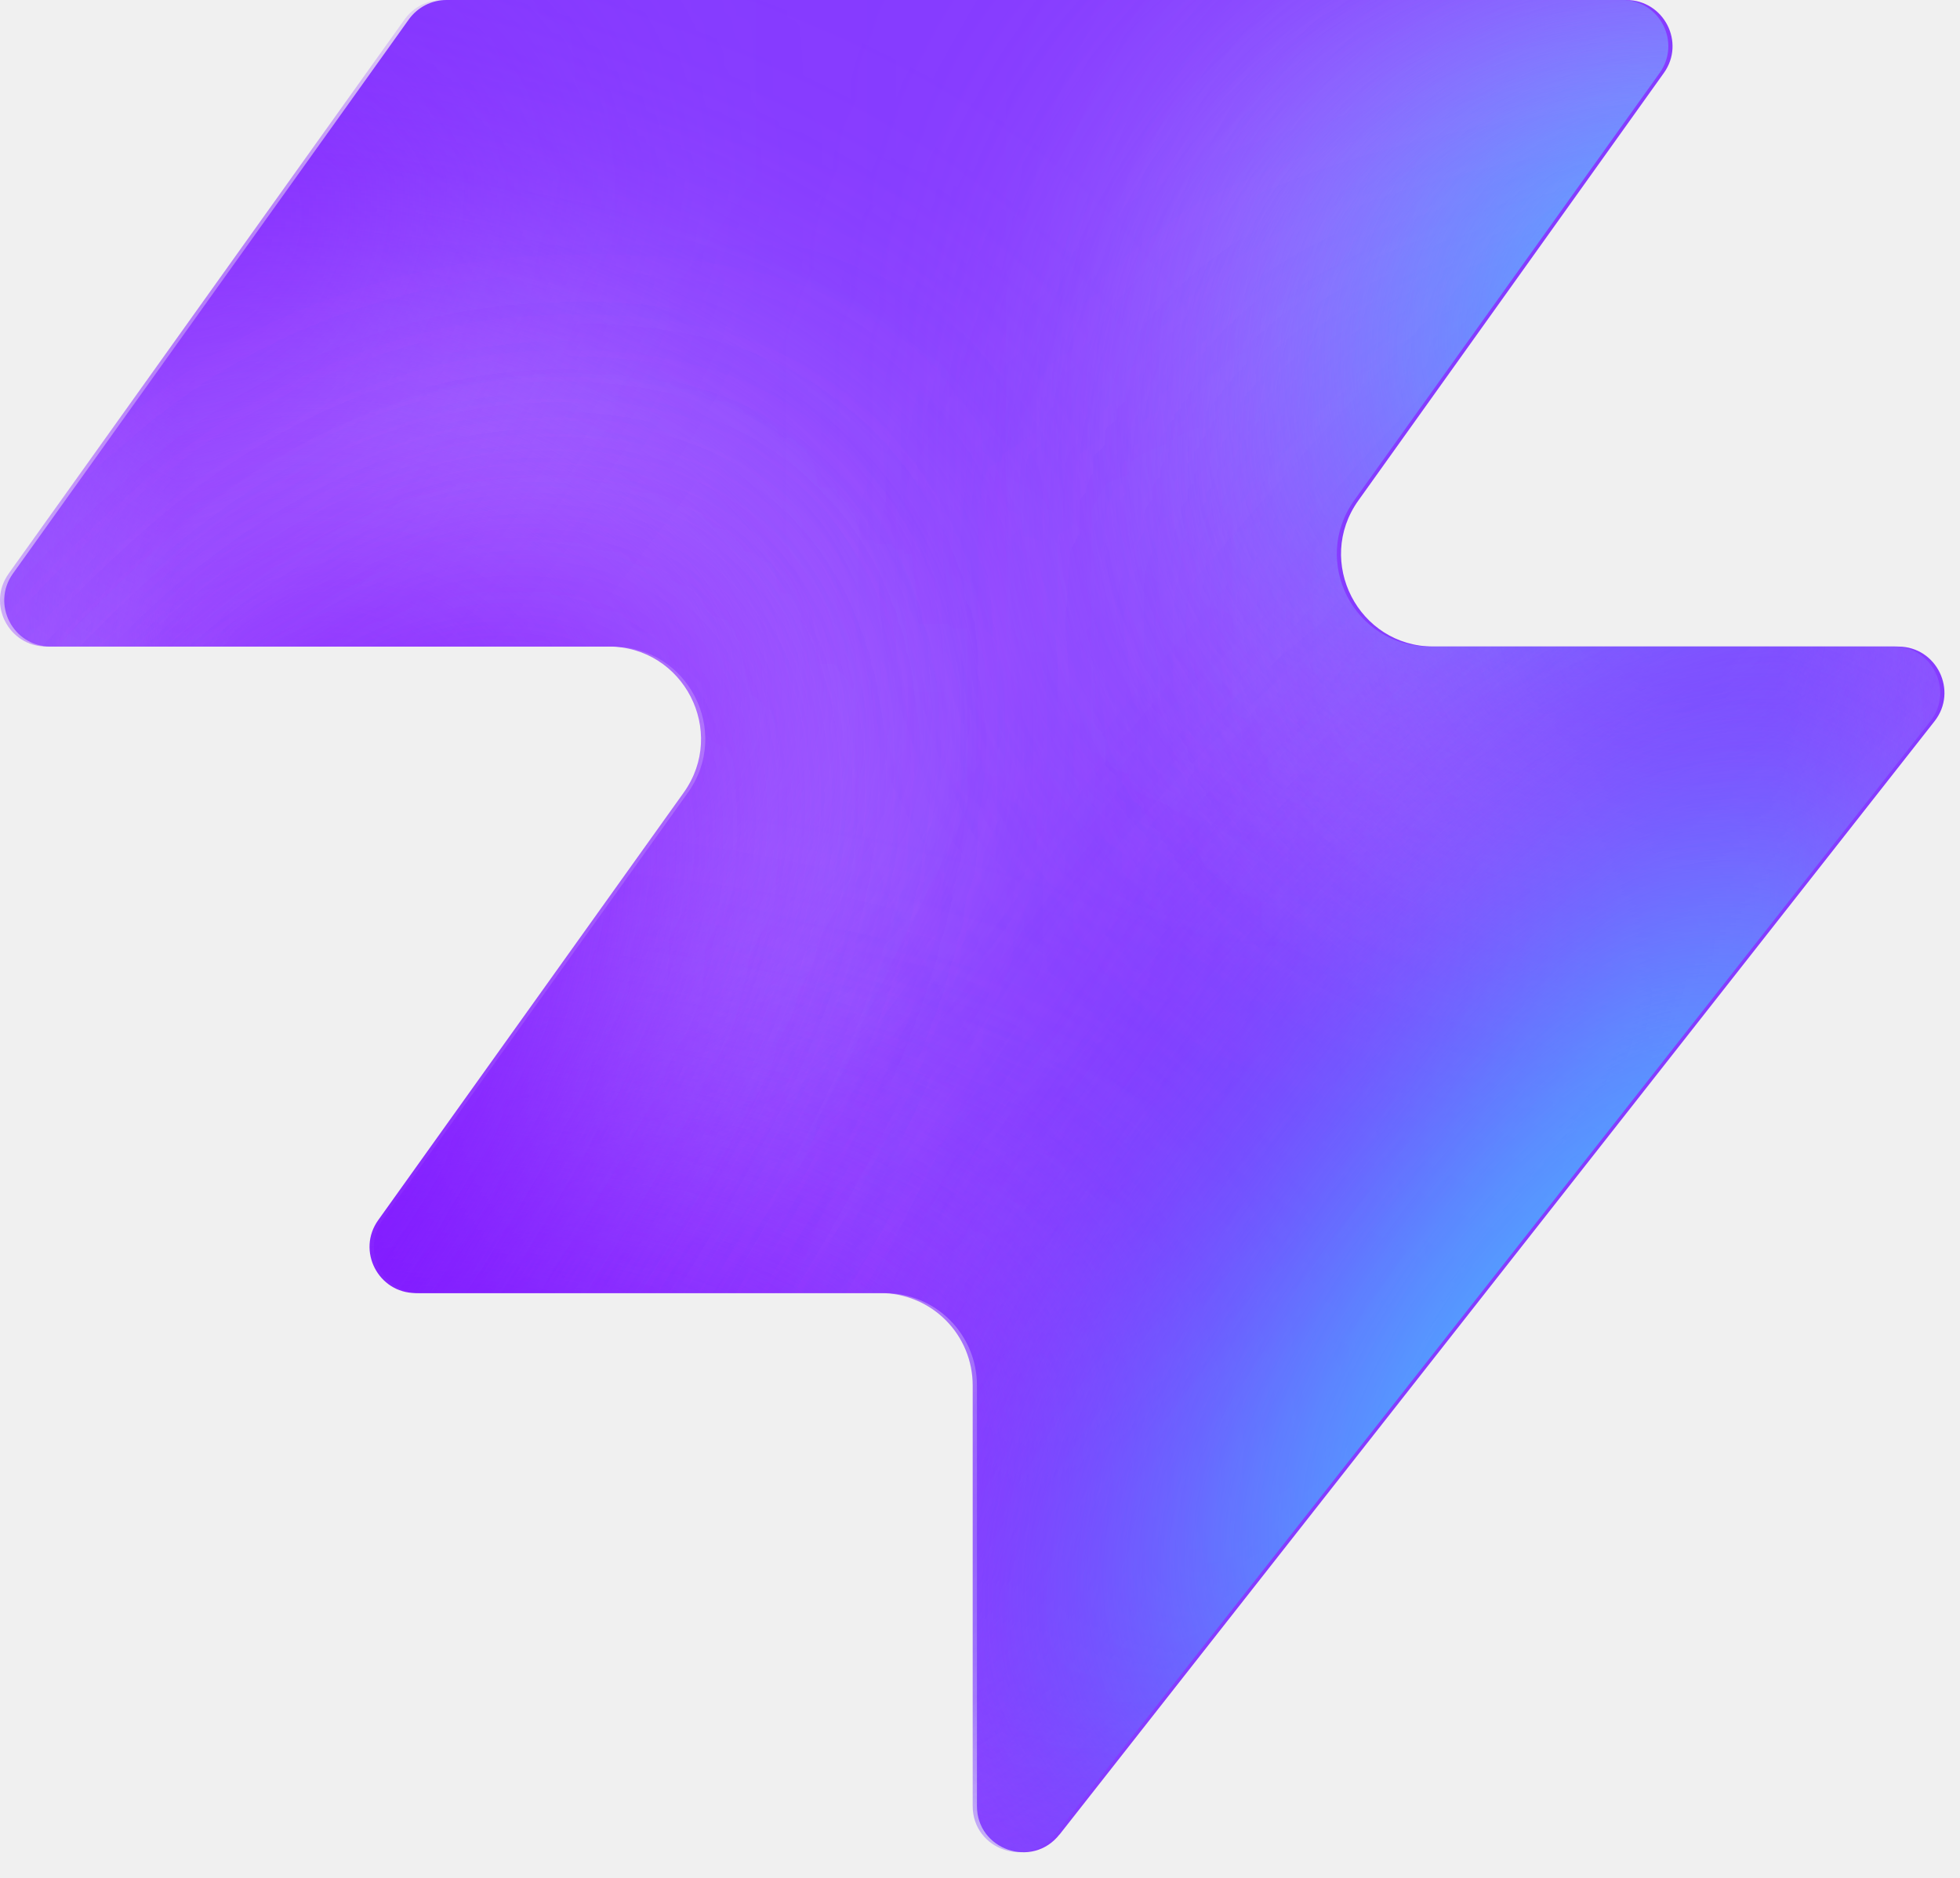
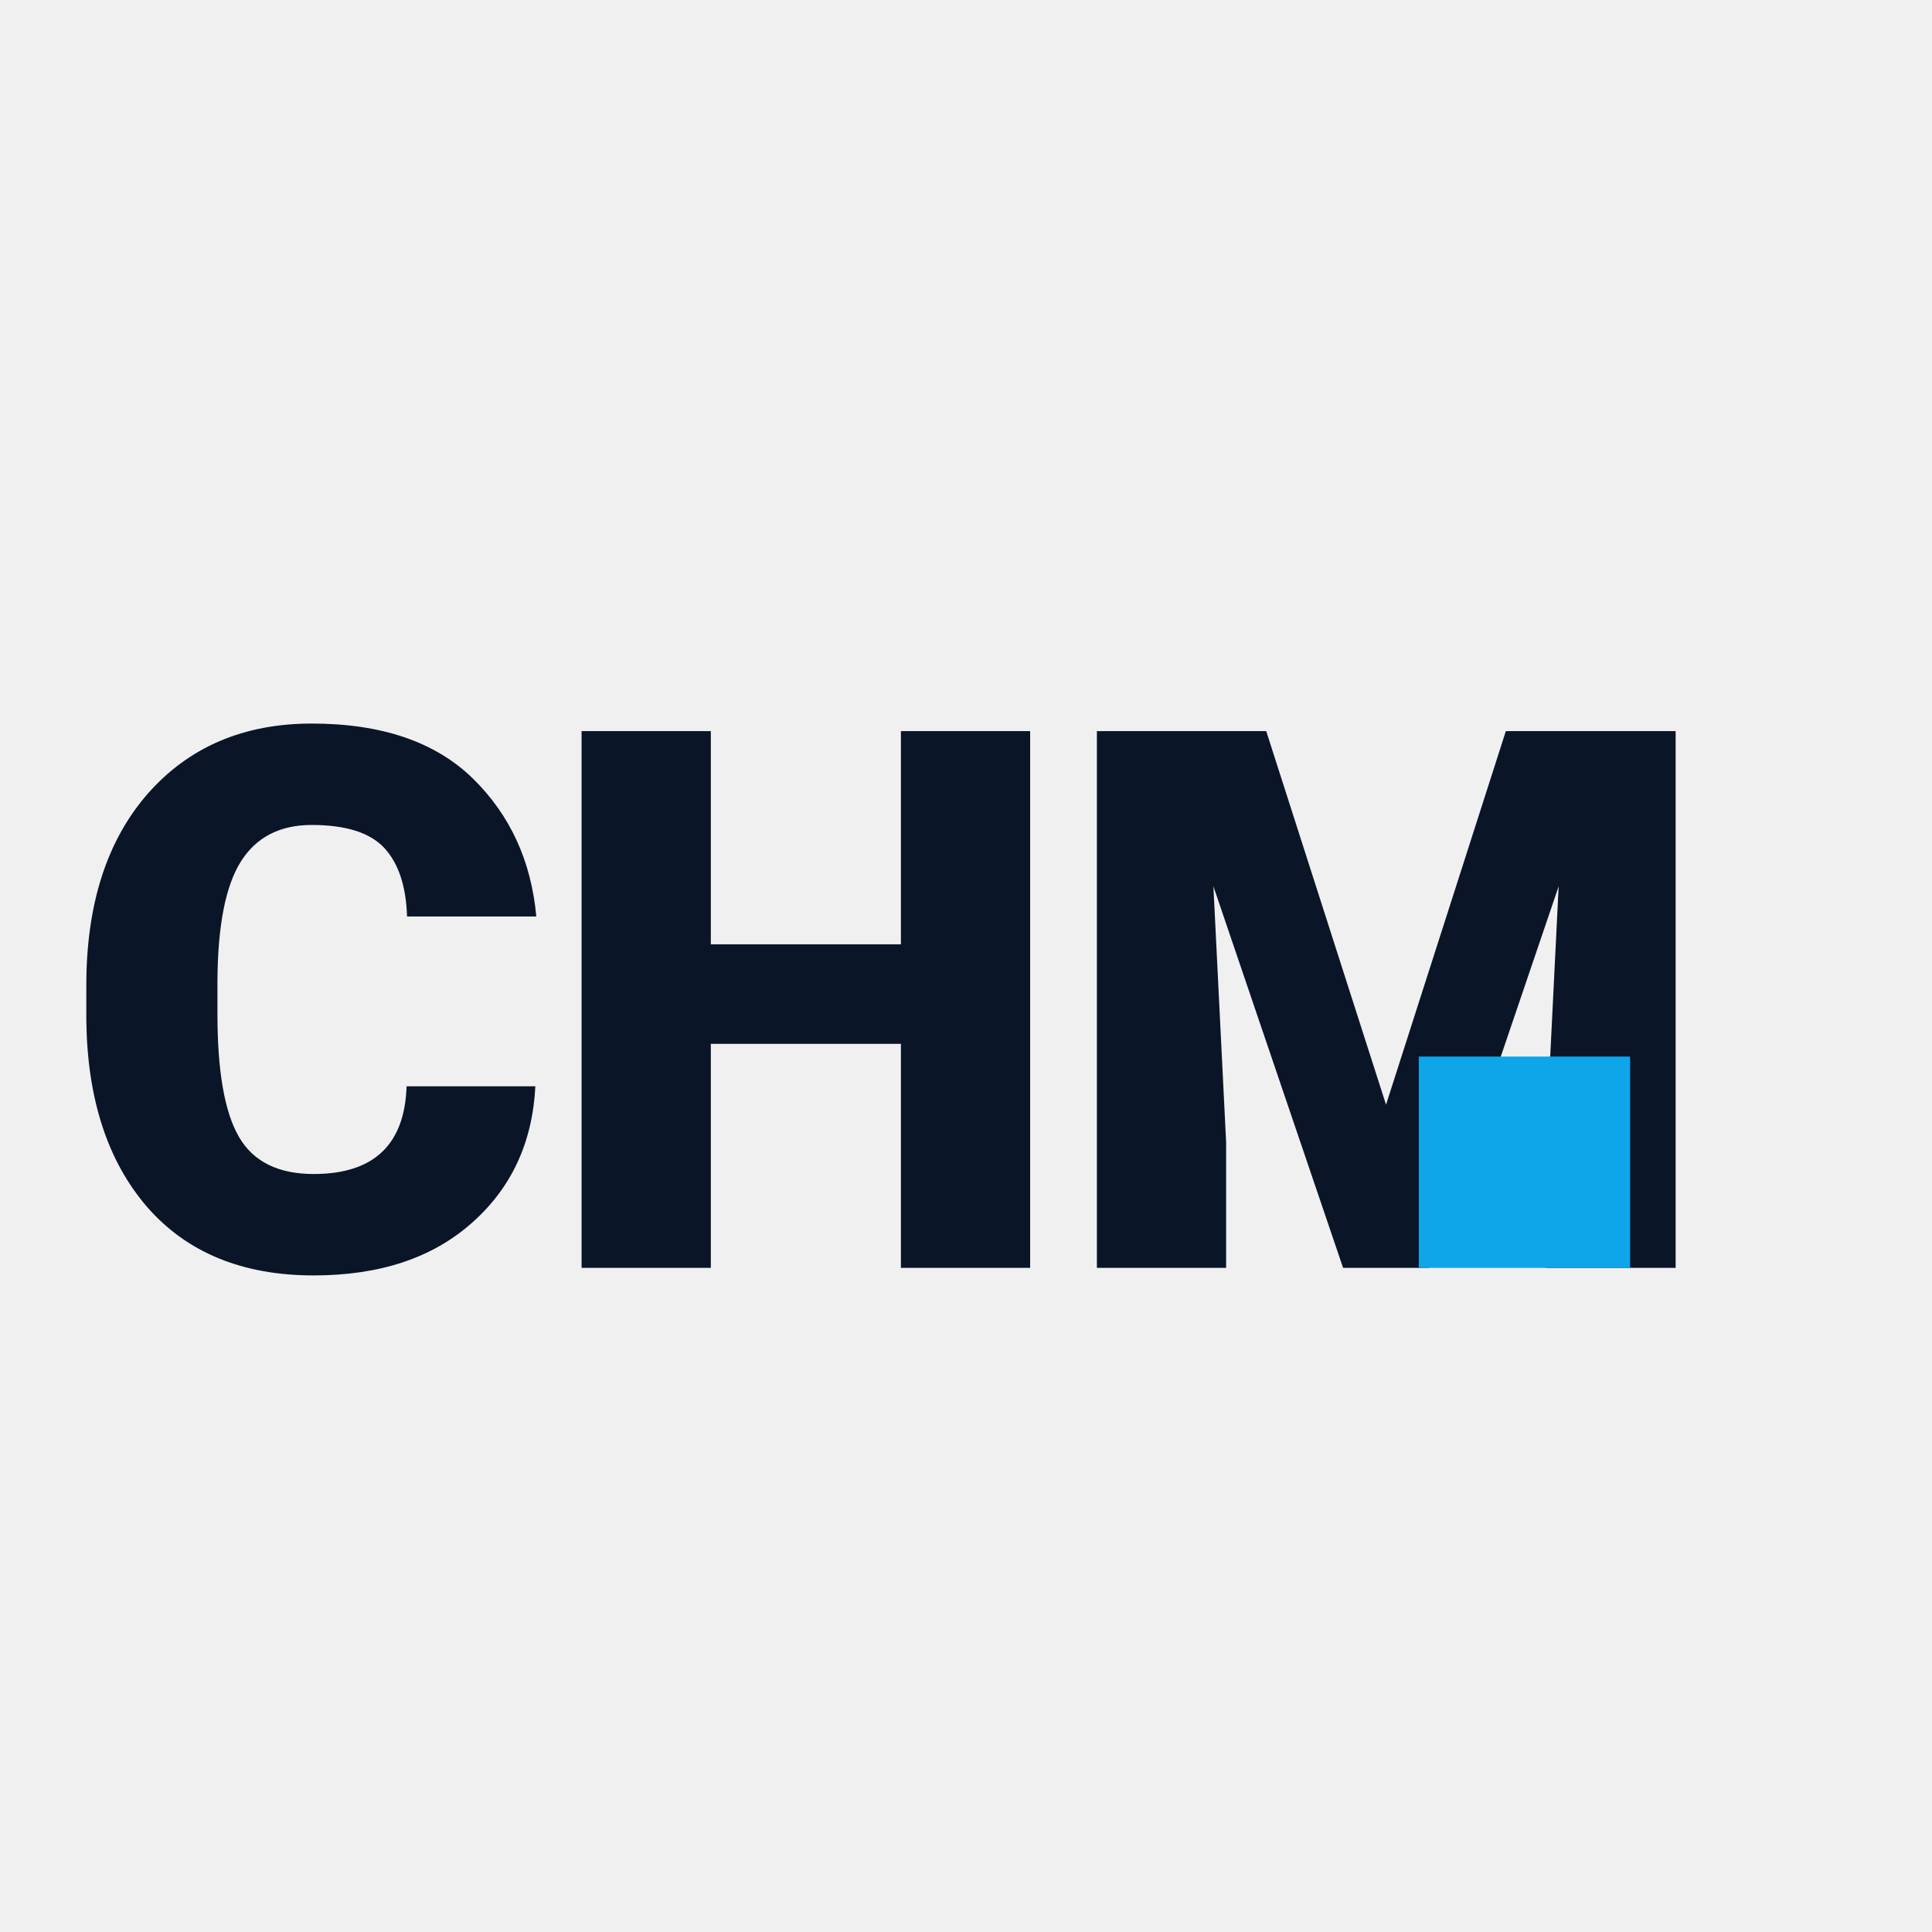
- <svg xmlns="http://www.w3.org/2000/svg" width="48" height="46" fill="none" viewBox="0 0 48 46">
-   <path fill="#863bff" d="M25.946 44.938c-.664.845-2.021.375-2.021-.698V33.937a2.26 2.26 0 0 0-2.262-2.262H10.287c-.92 0-1.456-1.04-.92-1.788l7.48-10.471c1.07-1.497 0-3.578-1.842-3.578H1.237c-.92 0-1.456-1.04-.92-1.788L10.013.474c.214-.297.556-.474.92-.474h28.894c.92 0 1.456 1.04.92 1.788l-7.48 10.471c-1.07 1.498 0 3.579 1.842 3.579h11.377c.943 0 1.473 1.088.89 1.83L25.947 44.94z" style="fill:#863bff;fill:color(display-p3 .525 .23 1);fill-opacity:1" />
-   <mask id="a" width="48" height="46" x="0" y="0" maskUnits="userSpaceOnUse" style="mask-type:alpha">
-     <path fill="#000" d="M25.842 44.938c-.664.844-2.021.375-2.021-.698V33.937a2.26 2.26 0 0 0-2.262-2.262H10.183c-.92 0-1.456-1.04-.92-1.788l7.48-10.471c1.07-1.498 0-3.579-1.842-3.579H1.133c-.92 0-1.456-1.04-.92-1.787L9.91.473c.214-.297.556-.474.92-.474h28.894c.92 0 1.456 1.04.92 1.788l-7.48 10.471c-1.07 1.498 0 3.578 1.842 3.578h11.377c.943 0 1.473 1.088.89 1.832L25.843 44.94z" style="fill:#000;fill-opacity:1" />
-   </mask>
-   <g mask="url(#a)">
-     <g filter="url(#b)">
-       <ellipse cx="5.508" cy="14.704" fill="#ede6ff" rx="5.508" ry="14.704" style="fill:#ede6ff;fill:color(display-p3 .927 .903 1);fill-opacity:1" transform="matrix(.00324 1 1 -.00324 -4.47 31.516)" />
-     </g>
-     <g filter="url(#c)">
-       <ellipse cx="10.399" cy="29.851" fill="#ede6ff" rx="10.399" ry="29.851" style="fill:#ede6ff;fill:color(display-p3 .927 .903 1);fill-opacity:1" transform="matrix(.00324 1 1 -.00324 -39.328 7.883)" />
-     </g>
-     <g filter="url(#d)">
-       <ellipse cx="5.508" cy="30.487" fill="#7e14ff" rx="5.508" ry="30.487" style="fill:#7e14ff;fill:color(display-p3 .492 .077 1);fill-opacity:1" transform="rotate(89.814 -25.913 -14.639)scale(1 -1)" />
-     </g>
-     <g filter="url(#e)">
-       <ellipse cx="5.508" cy="30.599" fill="#7e14ff" rx="5.508" ry="30.599" style="fill:#7e14ff;fill:color(display-p3 .492 .077 1);fill-opacity:1" transform="rotate(89.814 -32.644 -3.334)scale(1 -1)" />
-     </g>
-     <g filter="url(#f)">
-       <ellipse cx="5.508" cy="30.599" fill="#7e14ff" rx="5.508" ry="30.599" style="fill:#7e14ff;fill:color(display-p3 .492 .077 1);fill-opacity:1" transform="matrix(.00324 1 1 -.00324 -34.34 30.47)" />
-     </g>
-     <g filter="url(#g)">
-       <ellipse cx="14.072" cy="22.078" fill="#ede6ff" rx="14.072" ry="22.078" style="fill:#ede6ff;fill:color(display-p3 .927 .903 1);fill-opacity:1" transform="rotate(93.35 24.506 48.493)scale(-1 1)" />
-     </g>
-     <g filter="url(#h)">
-       <ellipse cx="3.47" cy="21.501" fill="#7e14ff" rx="3.47" ry="21.501" style="fill:#7e14ff;fill:color(display-p3 .492 .077 1);fill-opacity:1" transform="rotate(89.009 28.708 47.59)scale(-1 1)" />
-     </g>
-     <g filter="url(#i)">
-       <ellipse cx="3.47" cy="21.501" fill="#7e14ff" rx="3.47" ry="21.501" style="fill:#7e14ff;fill:color(display-p3 .492 .077 1);fill-opacity:1" transform="rotate(89.009 28.708 47.59)scale(-1 1)" />
-     </g>
-     <g filter="url(#j)">
-       <ellipse cx=".387" cy="8.972" fill="#7e14ff" rx="4.407" ry="29.108" style="fill:#7e14ff;fill:color(display-p3 .492 .077 1);fill-opacity:1" transform="rotate(39.51 .387 8.972)" />
-     </g>
-     <g filter="url(#k)">
-       <ellipse cx="47.523" cy="-6.092" fill="#7e14ff" rx="4.407" ry="29.108" style="fill:#7e14ff;fill:color(display-p3 .492 .077 1);fill-opacity:1" transform="rotate(37.892 47.523 -6.092)" />
-     </g>
-     <g filter="url(#l)">
-       <ellipse cx="41.412" cy="6.333" fill="#47bfff" rx="5.971" ry="9.665" style="fill:#47bfff;fill:color(display-p3 .28 .748 1);fill-opacity:1" transform="rotate(37.892 41.412 6.333)" />
-     </g>
-     <g filter="url(#m)">
-       <ellipse cx="-1.879" cy="38.332" fill="#7e14ff" rx="4.407" ry="29.108" style="fill:#7e14ff;fill:color(display-p3 .492 .077 1);fill-opacity:1" transform="rotate(37.892 -1.88 38.332)" />
-     </g>
-     <g filter="url(#n)">
-       <ellipse cx="-1.879" cy="38.332" fill="#7e14ff" rx="4.407" ry="29.108" style="fill:#7e14ff;fill:color(display-p3 .492 .077 1);fill-opacity:1" transform="rotate(37.892 -1.88 38.332)" />
-     </g>
-     <g filter="url(#o)">
-       <ellipse cx="35.651" cy="29.907" fill="#7e14ff" rx="4.407" ry="29.108" style="fill:#7e14ff;fill:color(display-p3 .492 .077 1);fill-opacity:1" transform="rotate(37.892 35.651 29.907)" />
-     </g>
-     <g filter="url(#p)">
-       <ellipse cx="38.418" cy="32.4" fill="#47bfff" rx="5.971" ry="15.297" style="fill:#47bfff;fill:color(display-p3 .28 .748 1);fill-opacity:1" transform="rotate(37.892 38.418 32.4)" />
-     </g>
-   </g>
-   <defs>
-     <filter id="b" width="60.045" height="41.654" x="-19.77" y="16.149" color-interpolation-filters="sRGB" filterUnits="userSpaceOnUse">
-       <feFlood flood-opacity="0" result="BackgroundImageFix" />
-       <feBlend in="SourceGraphic" in2="BackgroundImageFix" result="shape" />
-       <feGaussianBlur result="effect1_foregroundBlur_2002_17158" stdDeviation="7.659" />
-     </filter>
-     <filter id="c" width="90.34" height="51.437" x="-54.613" y="-7.533" color-interpolation-filters="sRGB" filterUnits="userSpaceOnUse">
-       <feFlood flood-opacity="0" result="BackgroundImageFix" />
-       <feBlend in="SourceGraphic" in2="BackgroundImageFix" result="shape" />
-       <feGaussianBlur result="effect1_foregroundBlur_2002_17158" stdDeviation="7.659" />
-     </filter>
-     <filter id="d" width="79.355" height="29.4" x="-49.64" y="2.03" color-interpolation-filters="sRGB" filterUnits="userSpaceOnUse">
-       <feFlood flood-opacity="0" result="BackgroundImageFix" />
-       <feBlend in="SourceGraphic" in2="BackgroundImageFix" result="shape" />
-       <feGaussianBlur result="effect1_foregroundBlur_2002_17158" stdDeviation="4.596" />
-     </filter>
-     <filter id="e" width="79.579" height="29.4" x="-45.045" y="20.029" color-interpolation-filters="sRGB" filterUnits="userSpaceOnUse">
-       <feFlood flood-opacity="0" result="BackgroundImageFix" />
-       <feBlend in="SourceGraphic" in2="BackgroundImageFix" result="shape" />
-       <feGaussianBlur result="effect1_foregroundBlur_2002_17158" stdDeviation="4.596" />
-     </filter>
-     <filter id="f" width="79.579" height="29.4" x="-43.513" y="21.178" color-interpolation-filters="sRGB" filterUnits="userSpaceOnUse">
-       <feFlood flood-opacity="0" result="BackgroundImageFix" />
-       <feBlend in="SourceGraphic" in2="BackgroundImageFix" result="shape" />
-       <feGaussianBlur result="effect1_foregroundBlur_2002_17158" stdDeviation="4.596" />
-     </filter>
-     <filter id="g" width="74.749" height="58.852" x="15.756" y="-17.901" color-interpolation-filters="sRGB" filterUnits="userSpaceOnUse">
-       <feFlood flood-opacity="0" result="BackgroundImageFix" />
-       <feBlend in="SourceGraphic" in2="BackgroundImageFix" result="shape" />
-       <feGaussianBlur result="effect1_foregroundBlur_2002_17158" stdDeviation="7.659" />
-     </filter>
-     <filter id="h" width="61.377" height="25.362" x="23.548" y="2.284" color-interpolation-filters="sRGB" filterUnits="userSpaceOnUse">
-       <feFlood flood-opacity="0" result="BackgroundImageFix" />
-       <feBlend in="SourceGraphic" in2="BackgroundImageFix" result="shape" />
-       <feGaussianBlur result="effect1_foregroundBlur_2002_17158" stdDeviation="4.596" />
-     </filter>
-     <filter id="i" width="61.377" height="25.362" x="23.548" y="2.284" color-interpolation-filters="sRGB" filterUnits="userSpaceOnUse">
-       <feFlood flood-opacity="0" result="BackgroundImageFix" />
-       <feBlend in="SourceGraphic" in2="BackgroundImageFix" result="shape" />
-       <feGaussianBlur result="effect1_foregroundBlur_2002_17158" stdDeviation="4.596" />
-     </filter>
-     <filter id="j" width="56.045" height="63.649" x="-27.636" y="-22.853" color-interpolation-filters="sRGB" filterUnits="userSpaceOnUse">
-       <feFlood flood-opacity="0" result="BackgroundImageFix" />
-       <feBlend in="SourceGraphic" in2="BackgroundImageFix" result="shape" />
-       <feGaussianBlur result="effect1_foregroundBlur_2002_17158" stdDeviation="4.596" />
-     </filter>
-     <filter id="k" width="54.814" height="64.646" x="20.116" y="-38.415" color-interpolation-filters="sRGB" filterUnits="userSpaceOnUse">
-       <feFlood flood-opacity="0" result="BackgroundImageFix" />
-       <feBlend in="SourceGraphic" in2="BackgroundImageFix" result="shape" />
-       <feGaussianBlur result="effect1_foregroundBlur_2002_17158" stdDeviation="4.596" />
-     </filter>
-     <filter id="l" width="33.541" height="35.313" x="24.641" y="-11.323" color-interpolation-filters="sRGB" filterUnits="userSpaceOnUse">
-       <feFlood flood-opacity="0" result="BackgroundImageFix" />
-       <feBlend in="SourceGraphic" in2="BackgroundImageFix" result="shape" />
-       <feGaussianBlur result="effect1_foregroundBlur_2002_17158" stdDeviation="4.596" />
-     </filter>
-     <filter id="m" width="54.814" height="64.646" x="-29.286" y="6.009" color-interpolation-filters="sRGB" filterUnits="userSpaceOnUse">
-       <feFlood flood-opacity="0" result="BackgroundImageFix" />
-       <feBlend in="SourceGraphic" in2="BackgroundImageFix" result="shape" />
-       <feGaussianBlur result="effect1_foregroundBlur_2002_17158" stdDeviation="4.596" />
-     </filter>
-     <filter id="n" width="54.814" height="64.646" x="-29.286" y="6.009" color-interpolation-filters="sRGB" filterUnits="userSpaceOnUse">
-       <feFlood flood-opacity="0" result="BackgroundImageFix" />
-       <feBlend in="SourceGraphic" in2="BackgroundImageFix" result="shape" />
-       <feGaussianBlur result="effect1_foregroundBlur_2002_17158" stdDeviation="4.596" />
-     </filter>
-     <filter id="o" width="54.814" height="64.646" x="8.244" y="-2.416" color-interpolation-filters="sRGB" filterUnits="userSpaceOnUse">
-       <feFlood flood-opacity="0" result="BackgroundImageFix" />
-       <feBlend in="SourceGraphic" in2="BackgroundImageFix" result="shape" />
-       <feGaussianBlur result="effect1_foregroundBlur_2002_17158" stdDeviation="4.596" />
-     </filter>
-     <filter id="p" width="39.409" height="43.623" x="18.713" y="10.588" color-interpolation-filters="sRGB" filterUnits="userSpaceOnUse">
-       <feFlood flood-opacity="0" result="BackgroundImageFix" />
-       <feBlend in="SourceGraphic" in2="BackgroundImageFix" result="shape" />
-       <feGaussianBlur result="effect1_foregroundBlur_2002_17158" stdDeviation="4.596" />
-     </filter>
-   </defs>
+ <svg xmlns="http://www.w3.org/2000/svg" viewBox="0 0 64 64">
+   <style>
+     text {
+       fill: #0B1528;
+       font-family: -apple-system, BlinkMacSystemFont, 'Segoe UI', Roboto, 'Outfit', 'Inter', sans-serif;
+       font-weight: 900;
+       font-size: 25px;
+       letter-spacing: -0.5px;
+     }
+     @media (prefers-color-scheme: dark) {
+       text {
+         fill: #FFFFFF;
+       }
+     }
+   </style>
+   <text x="2" y="42">CHM</text>
+   <rect x="47" y="35" width="7" height="7" fill="#0ea5e9" />
</svg>
